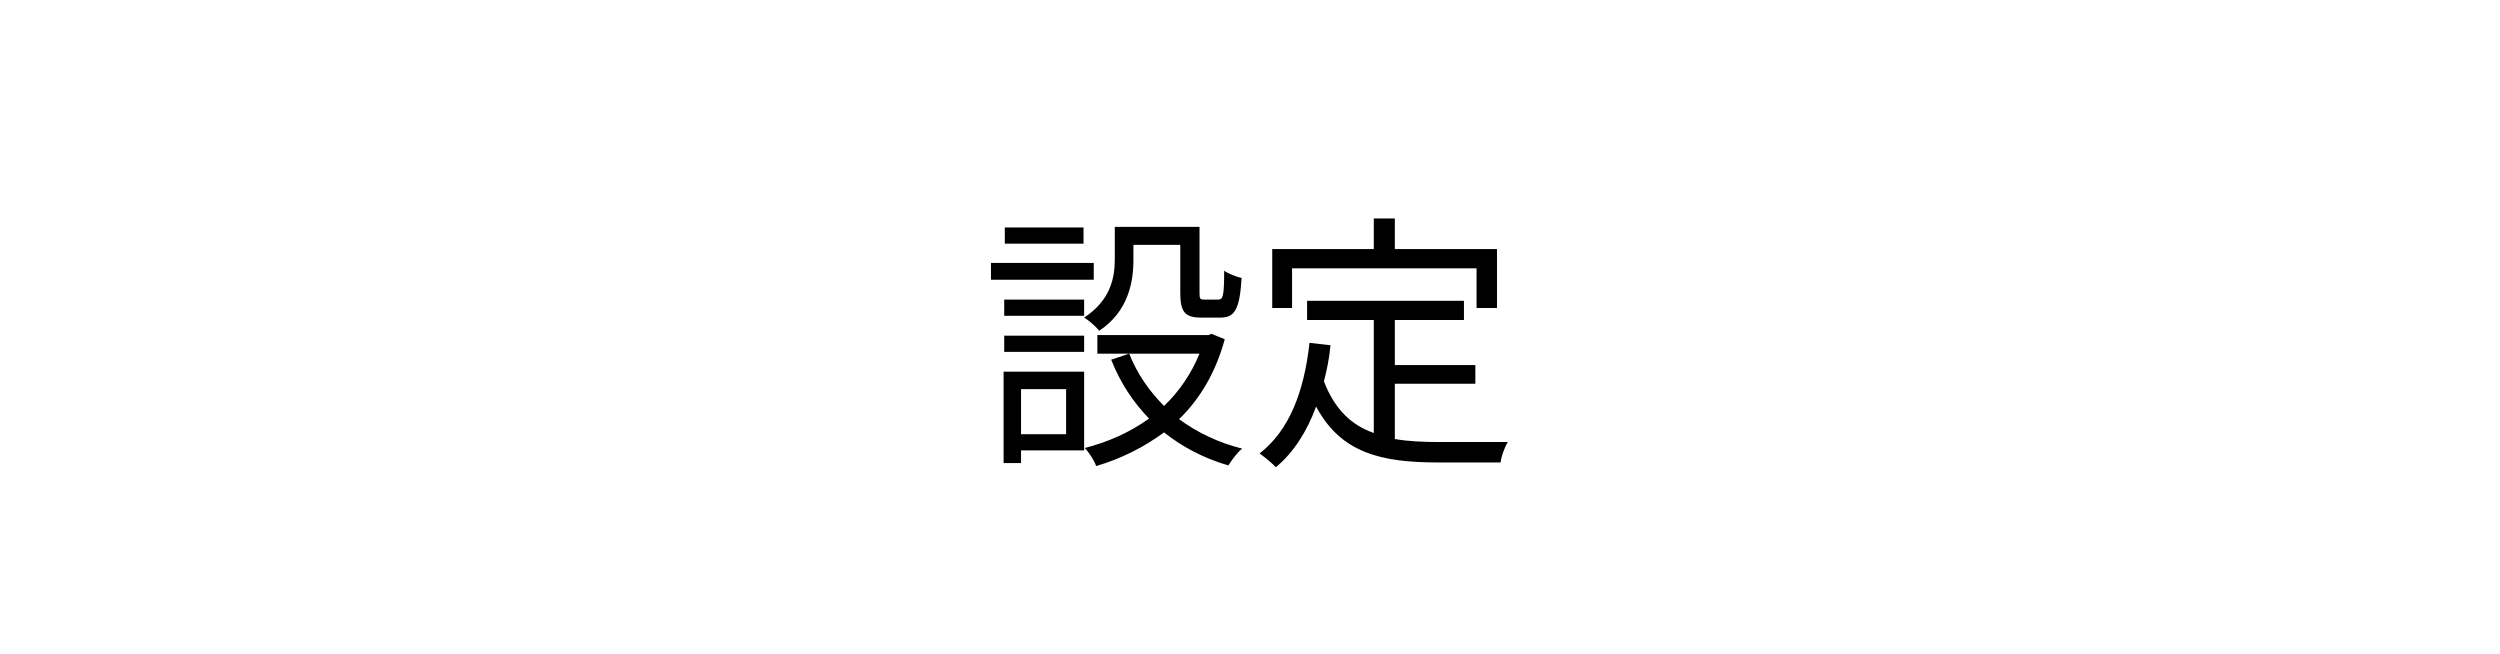
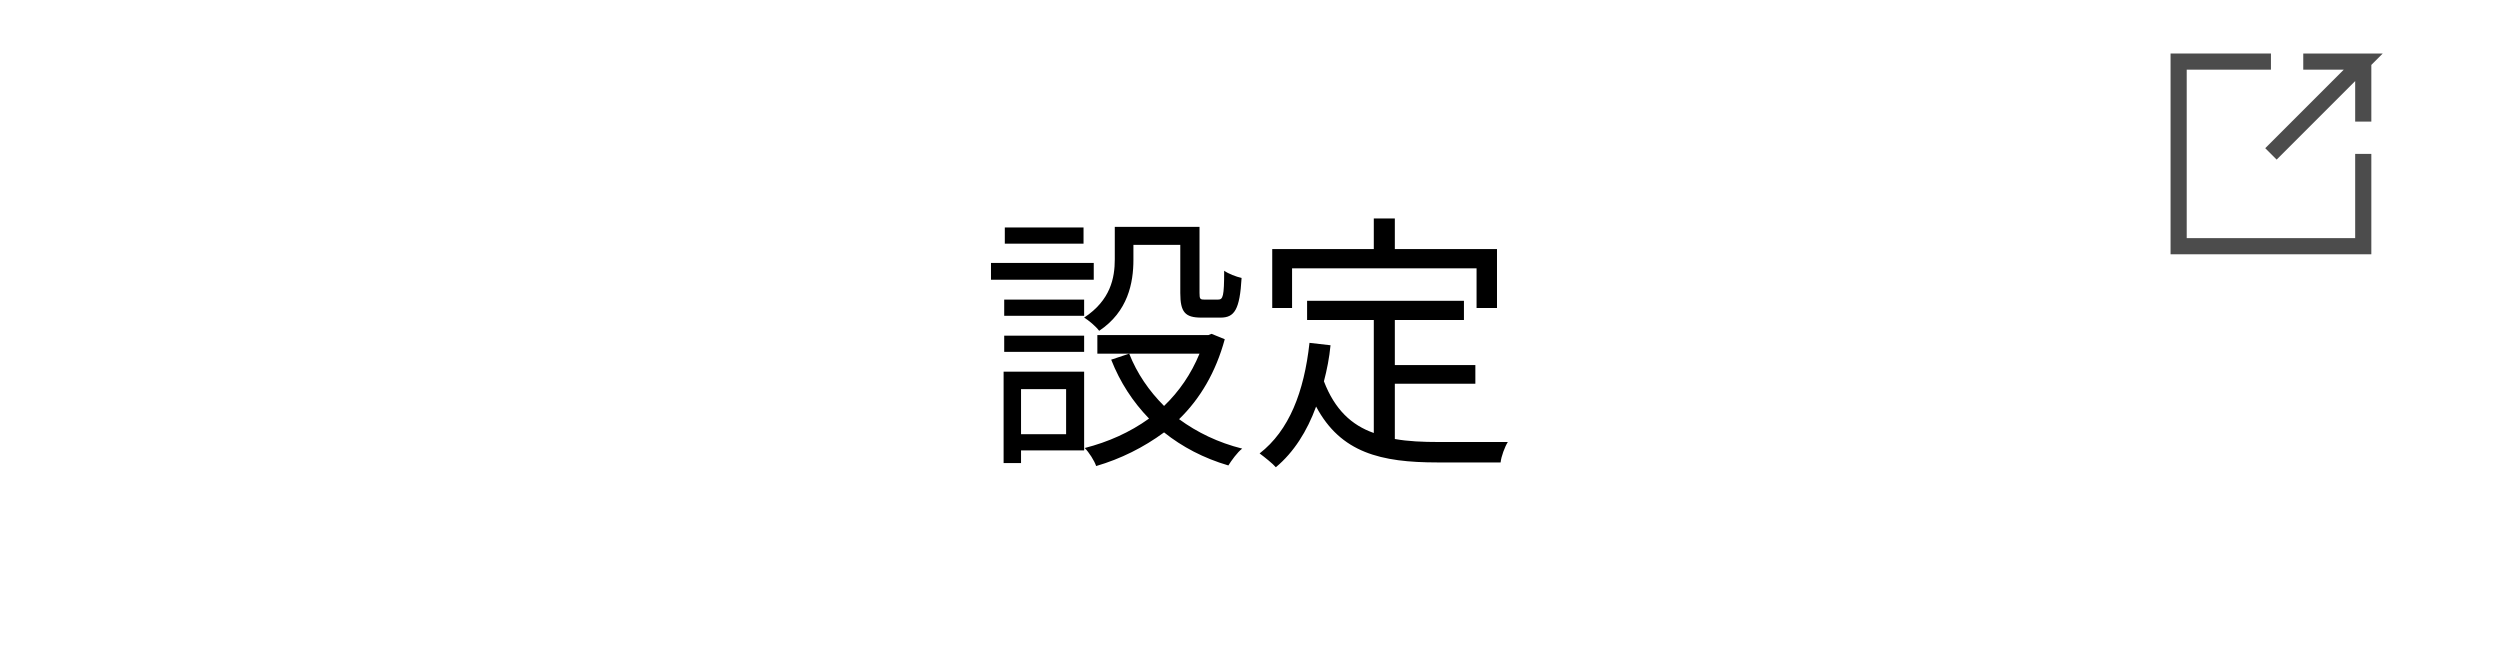
<svg xmlns="http://www.w3.org/2000/svg" width="65" height="17">
  <text x="50%" y="50%" text-anchor="middle" dominant-baseline="central" font-size="7" font-family="-apple-system,BlinkMacSystemFont,'ヒラギノ角ゴ ProN W3',Hiragino Kaku Gothic ProN,sans-serif">設定</text>
+   <g transform="matrix(0.12,0,0,0.12,59.0446,4.00126)">
+     <g transform="matrix(1,0,0,1,-25,-25)">
+       <path d="M25,5L5,5L5,45L45,45L45,25" style="fill:none;stroke:black;stroke-opacity:0.7;stroke-width:3.5px;" />
+       <path d="M25,25L45,5L32,5L45,5L45,18" style="fill:none;stroke:black;stroke-opacity:0.7;stroke-width:3.5px;" />
+     </g>
+   </g>
</svg>
